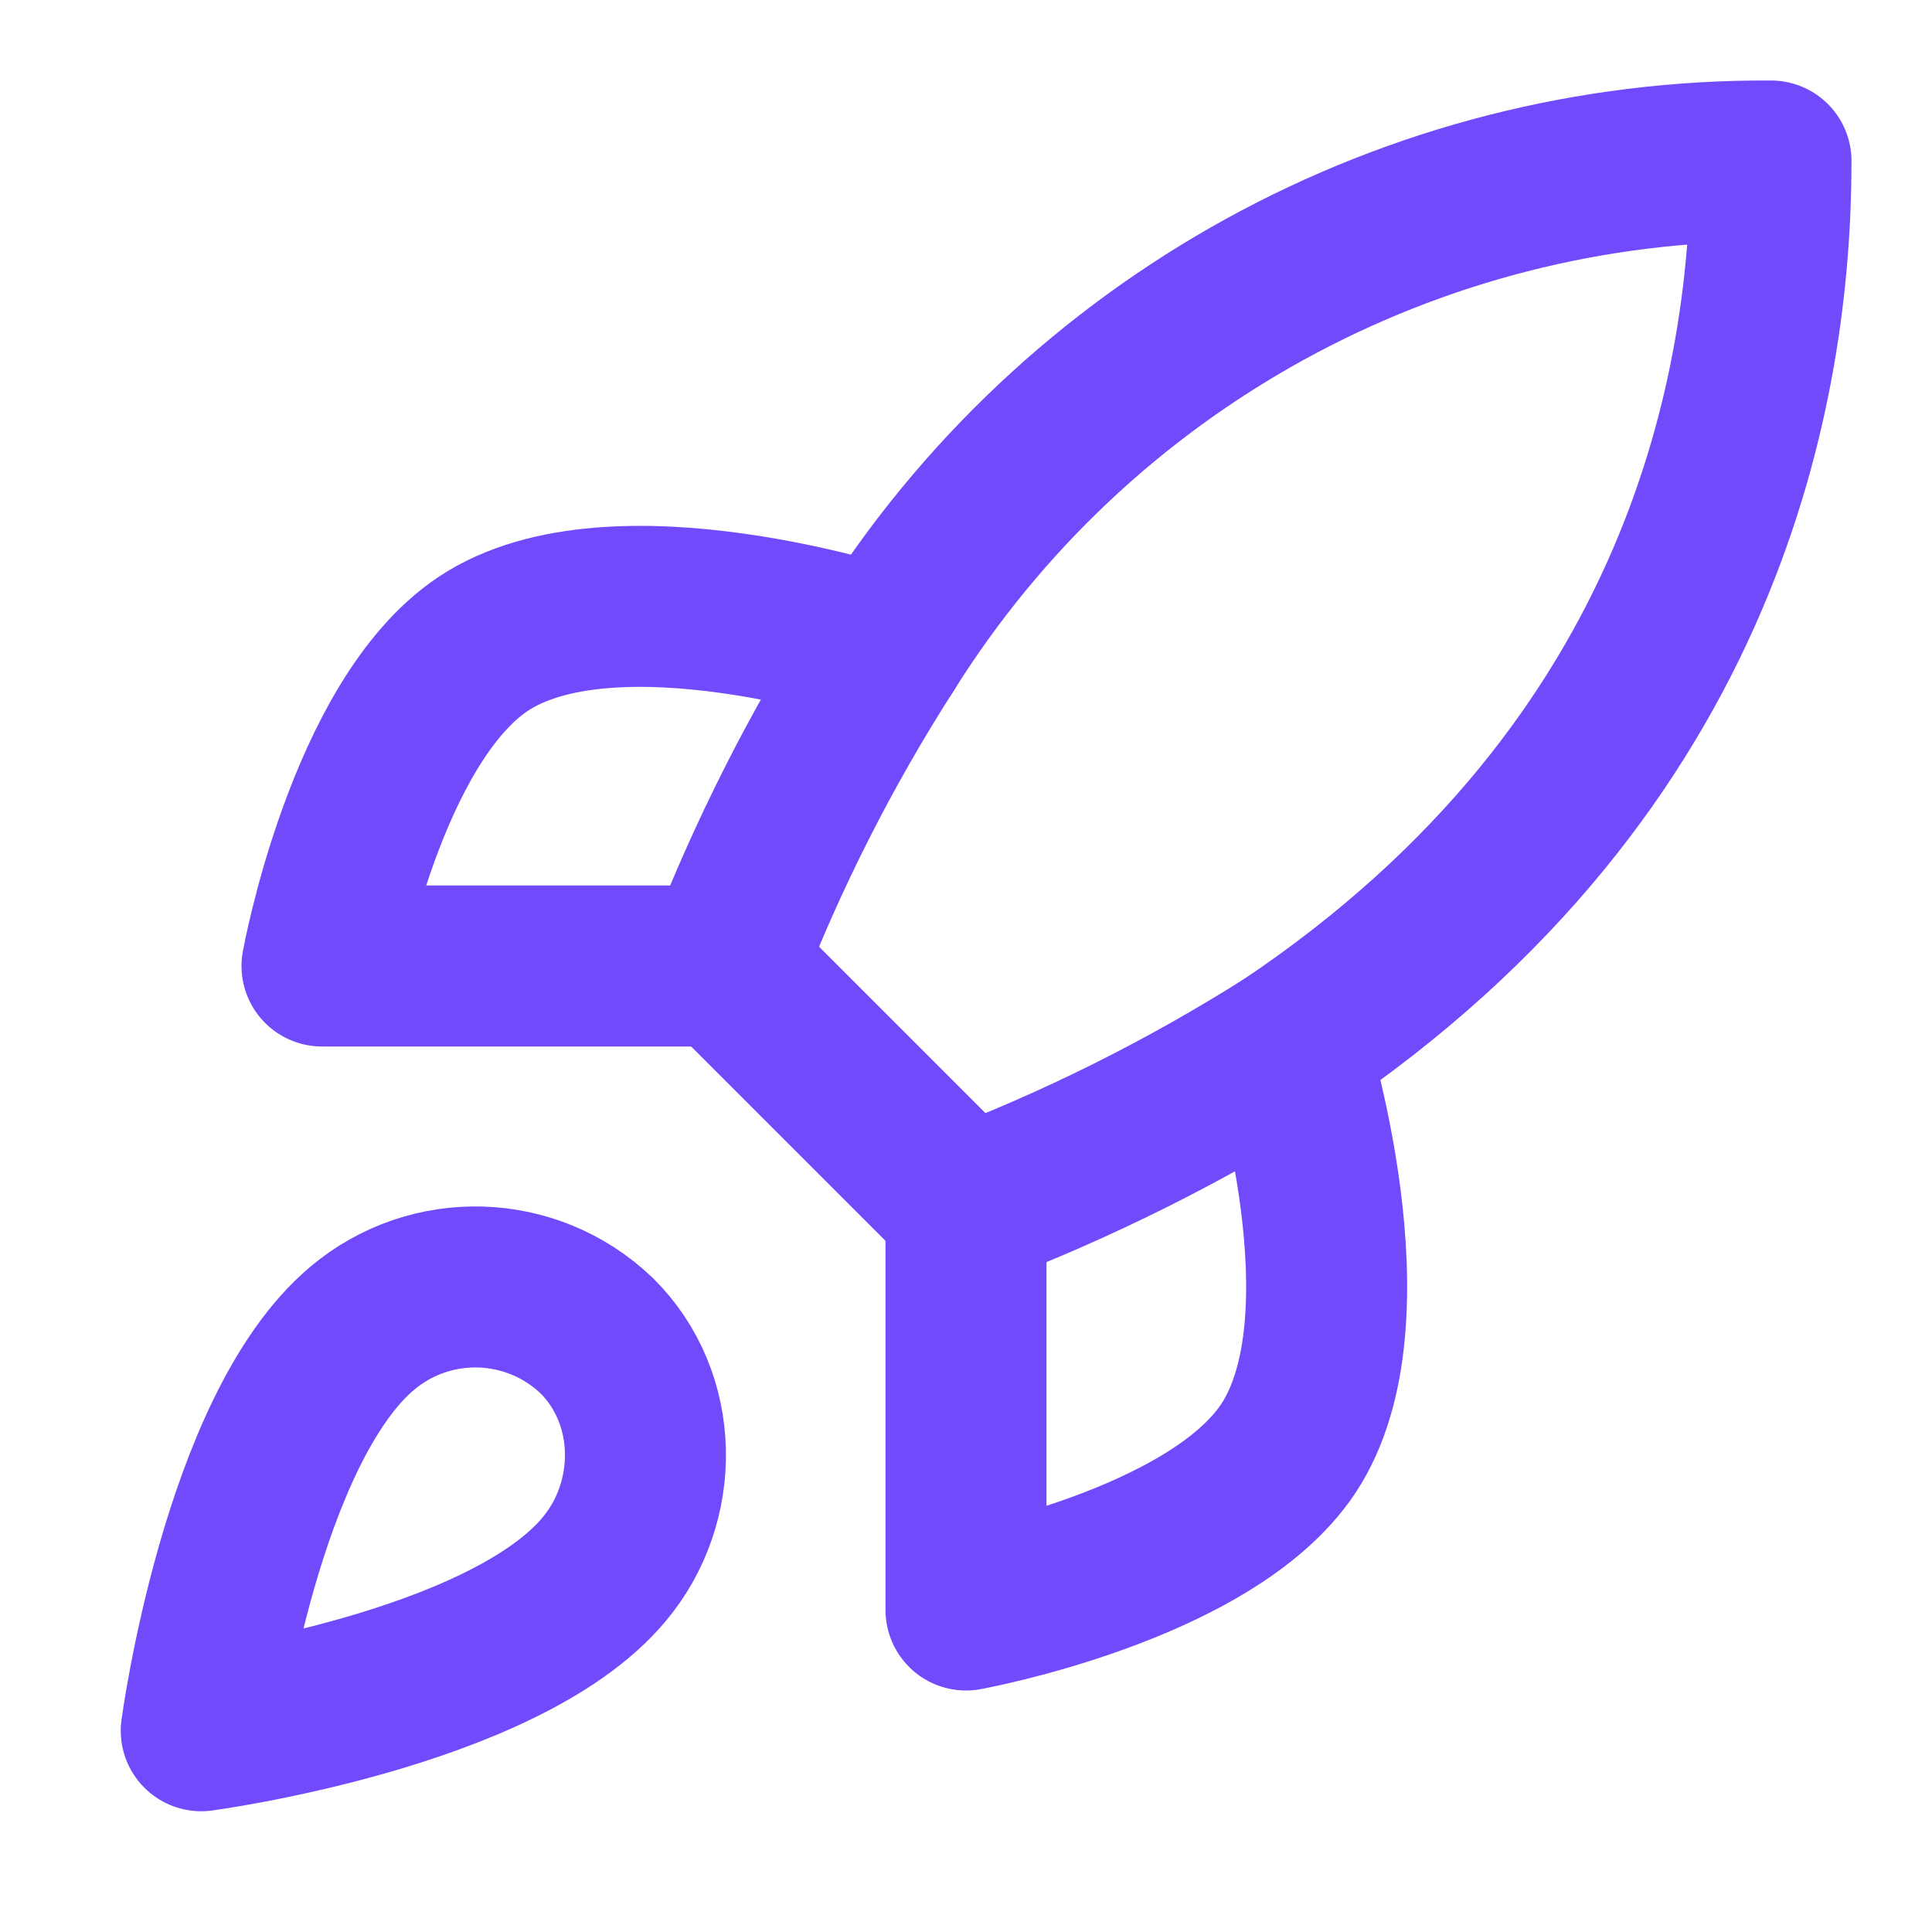
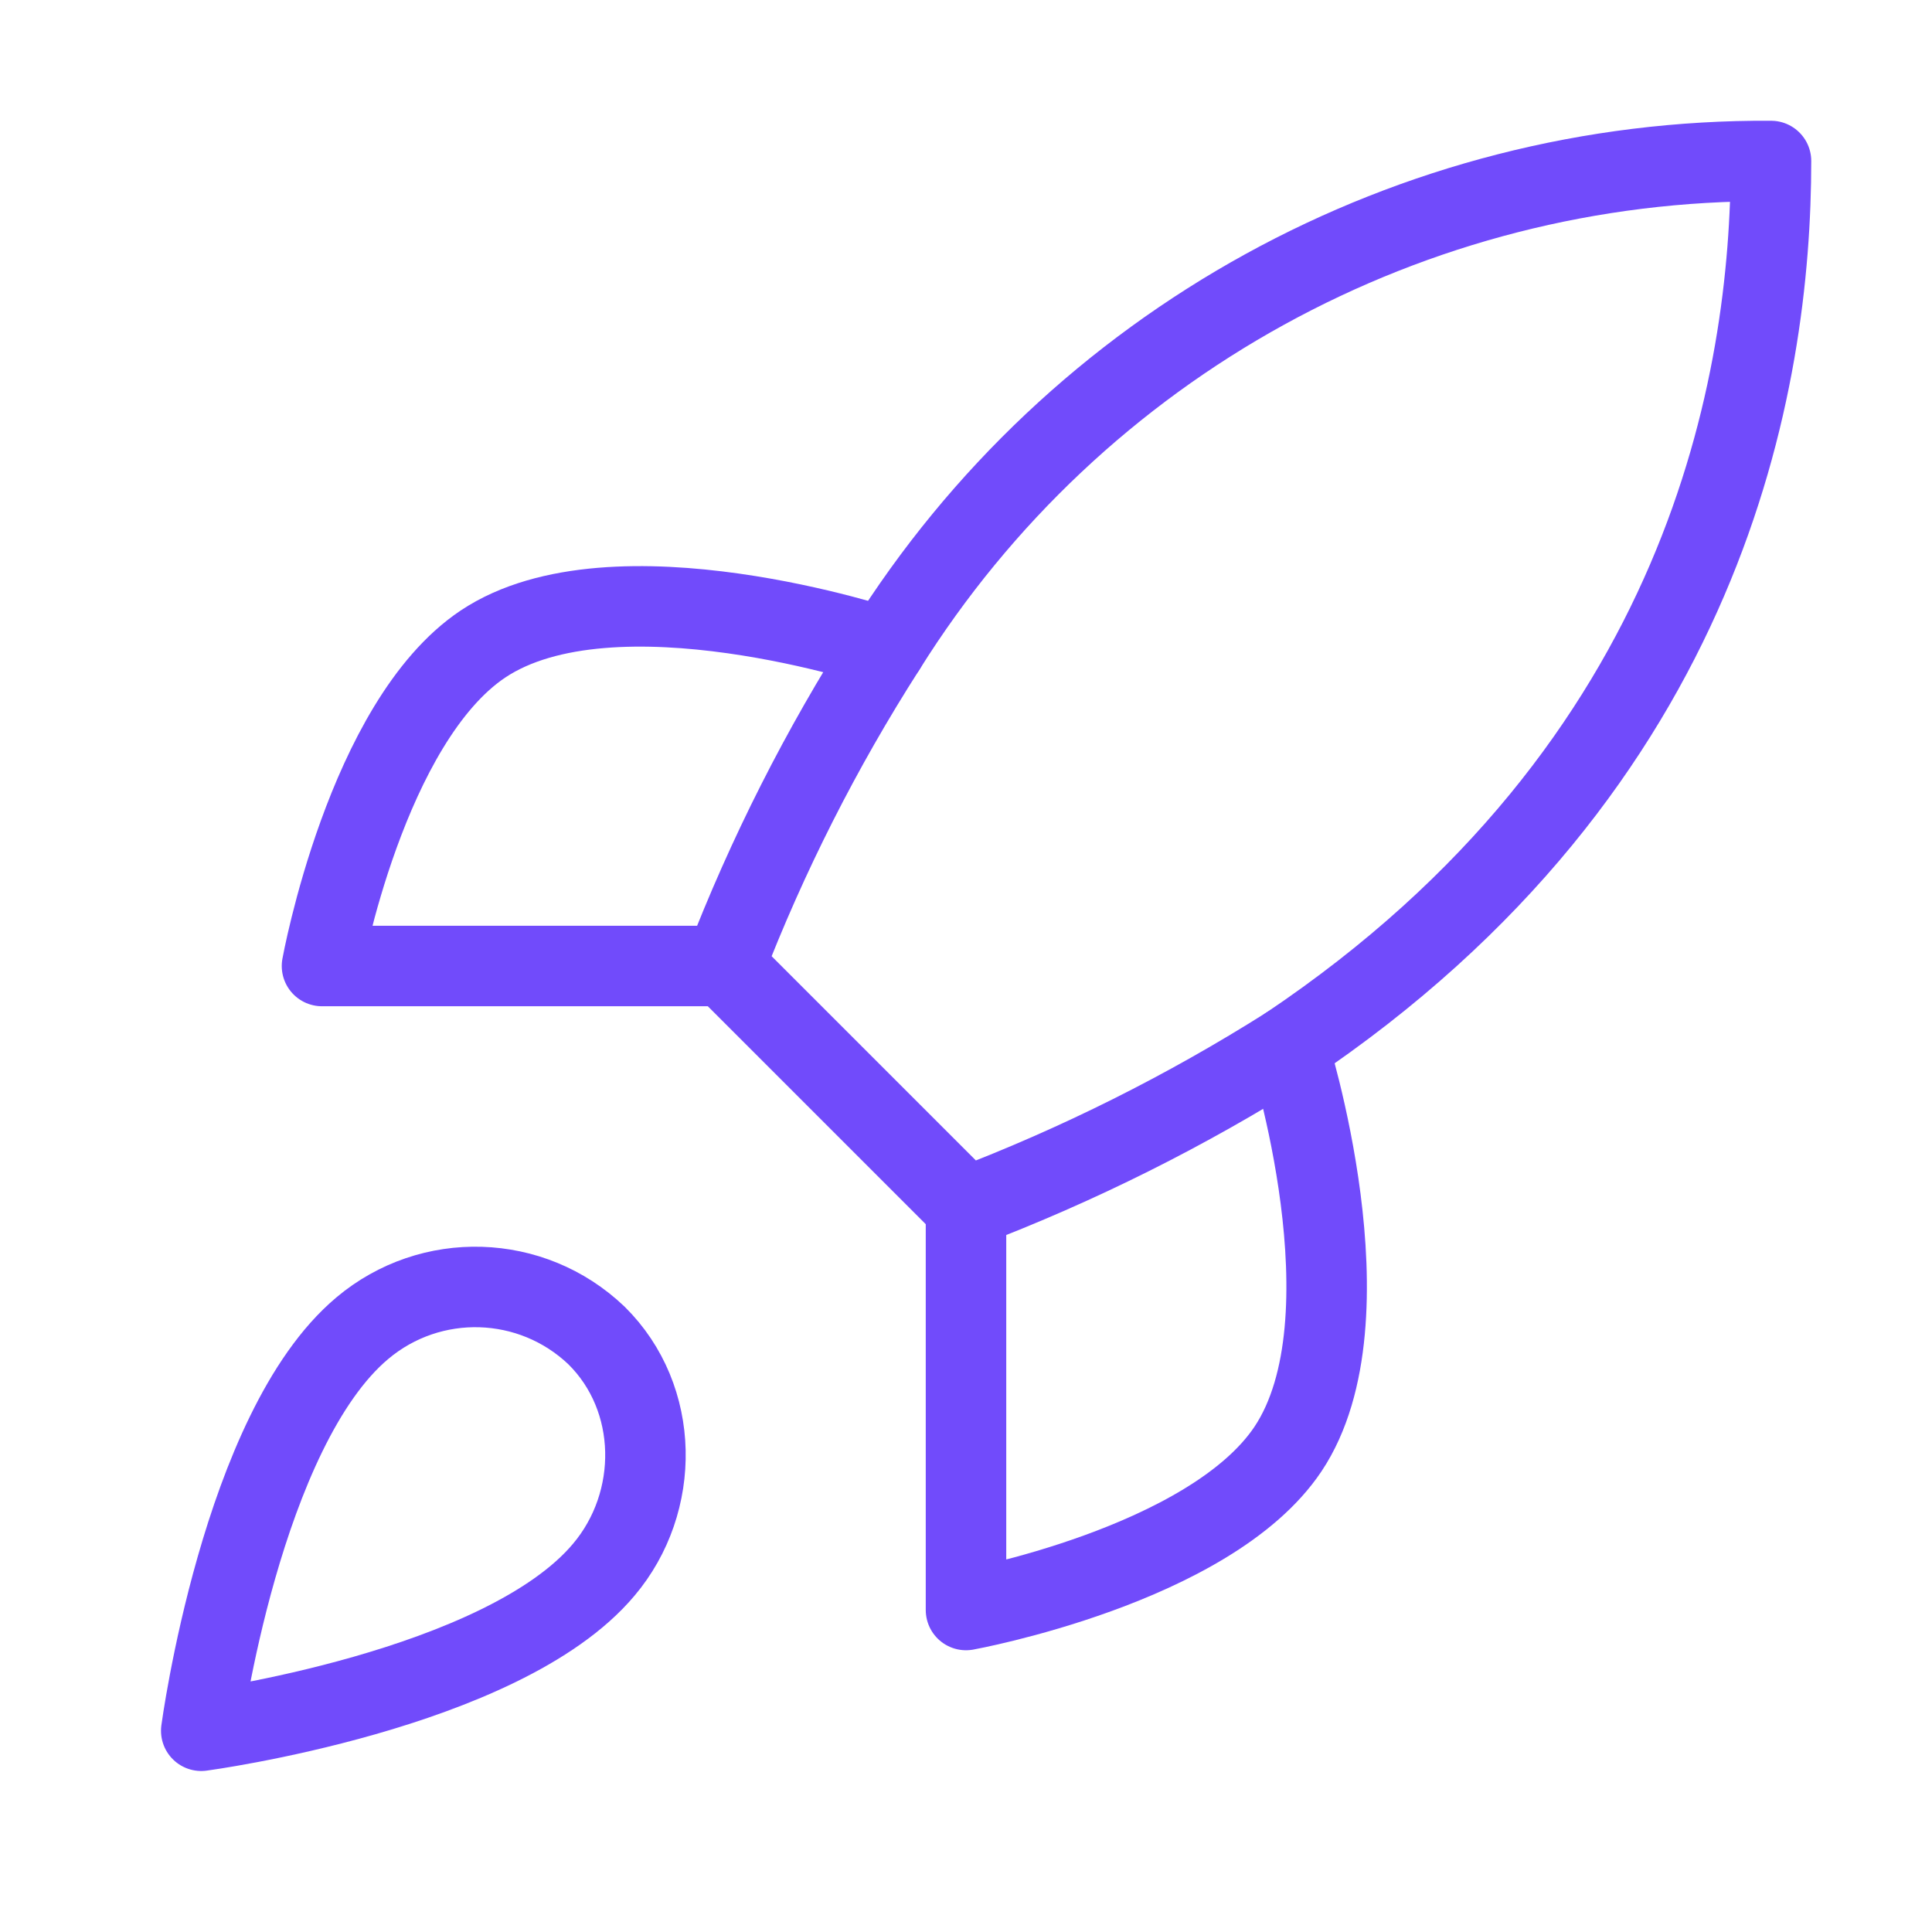
- <svg xmlns="http://www.w3.org/2000/svg" width="24" height="24" viewBox="0 0 24 24" fill="none" stroke="#714BFB" stroke-width="2" stroke-linecap="round" stroke-linejoin="round">
+ <svg xmlns="http://www.w3.org/2000/svg" width="24" height="24" viewBox="0 0 24 24" fill="none" stroke="#714BFB" stroke-linecap="round" stroke-linejoin="round">
  <path d="M12 15v5s3.03-.55 4-2c1.08-1.62 0-5 0-5" />
  <path d="M4.5 16.5c-1.5 1.26-2 5-2 5s3.74-.5 5-2c.71-.84.7-2.13-.09-2.91a2.18 2.18 0 0 0-2.91-.09" />
  <path d="M9 12a22 22 0 0 1 2-3.95A12.88 12.88 0 0 1 22 2c0 2.72-.78 7.5-6 11a22.4 22.4 0 0 1-4 2z" />
  <path d="M9 12H4s.55-3.03 2-4c1.62-1.08 5 .05 5 .05" />
</svg>
